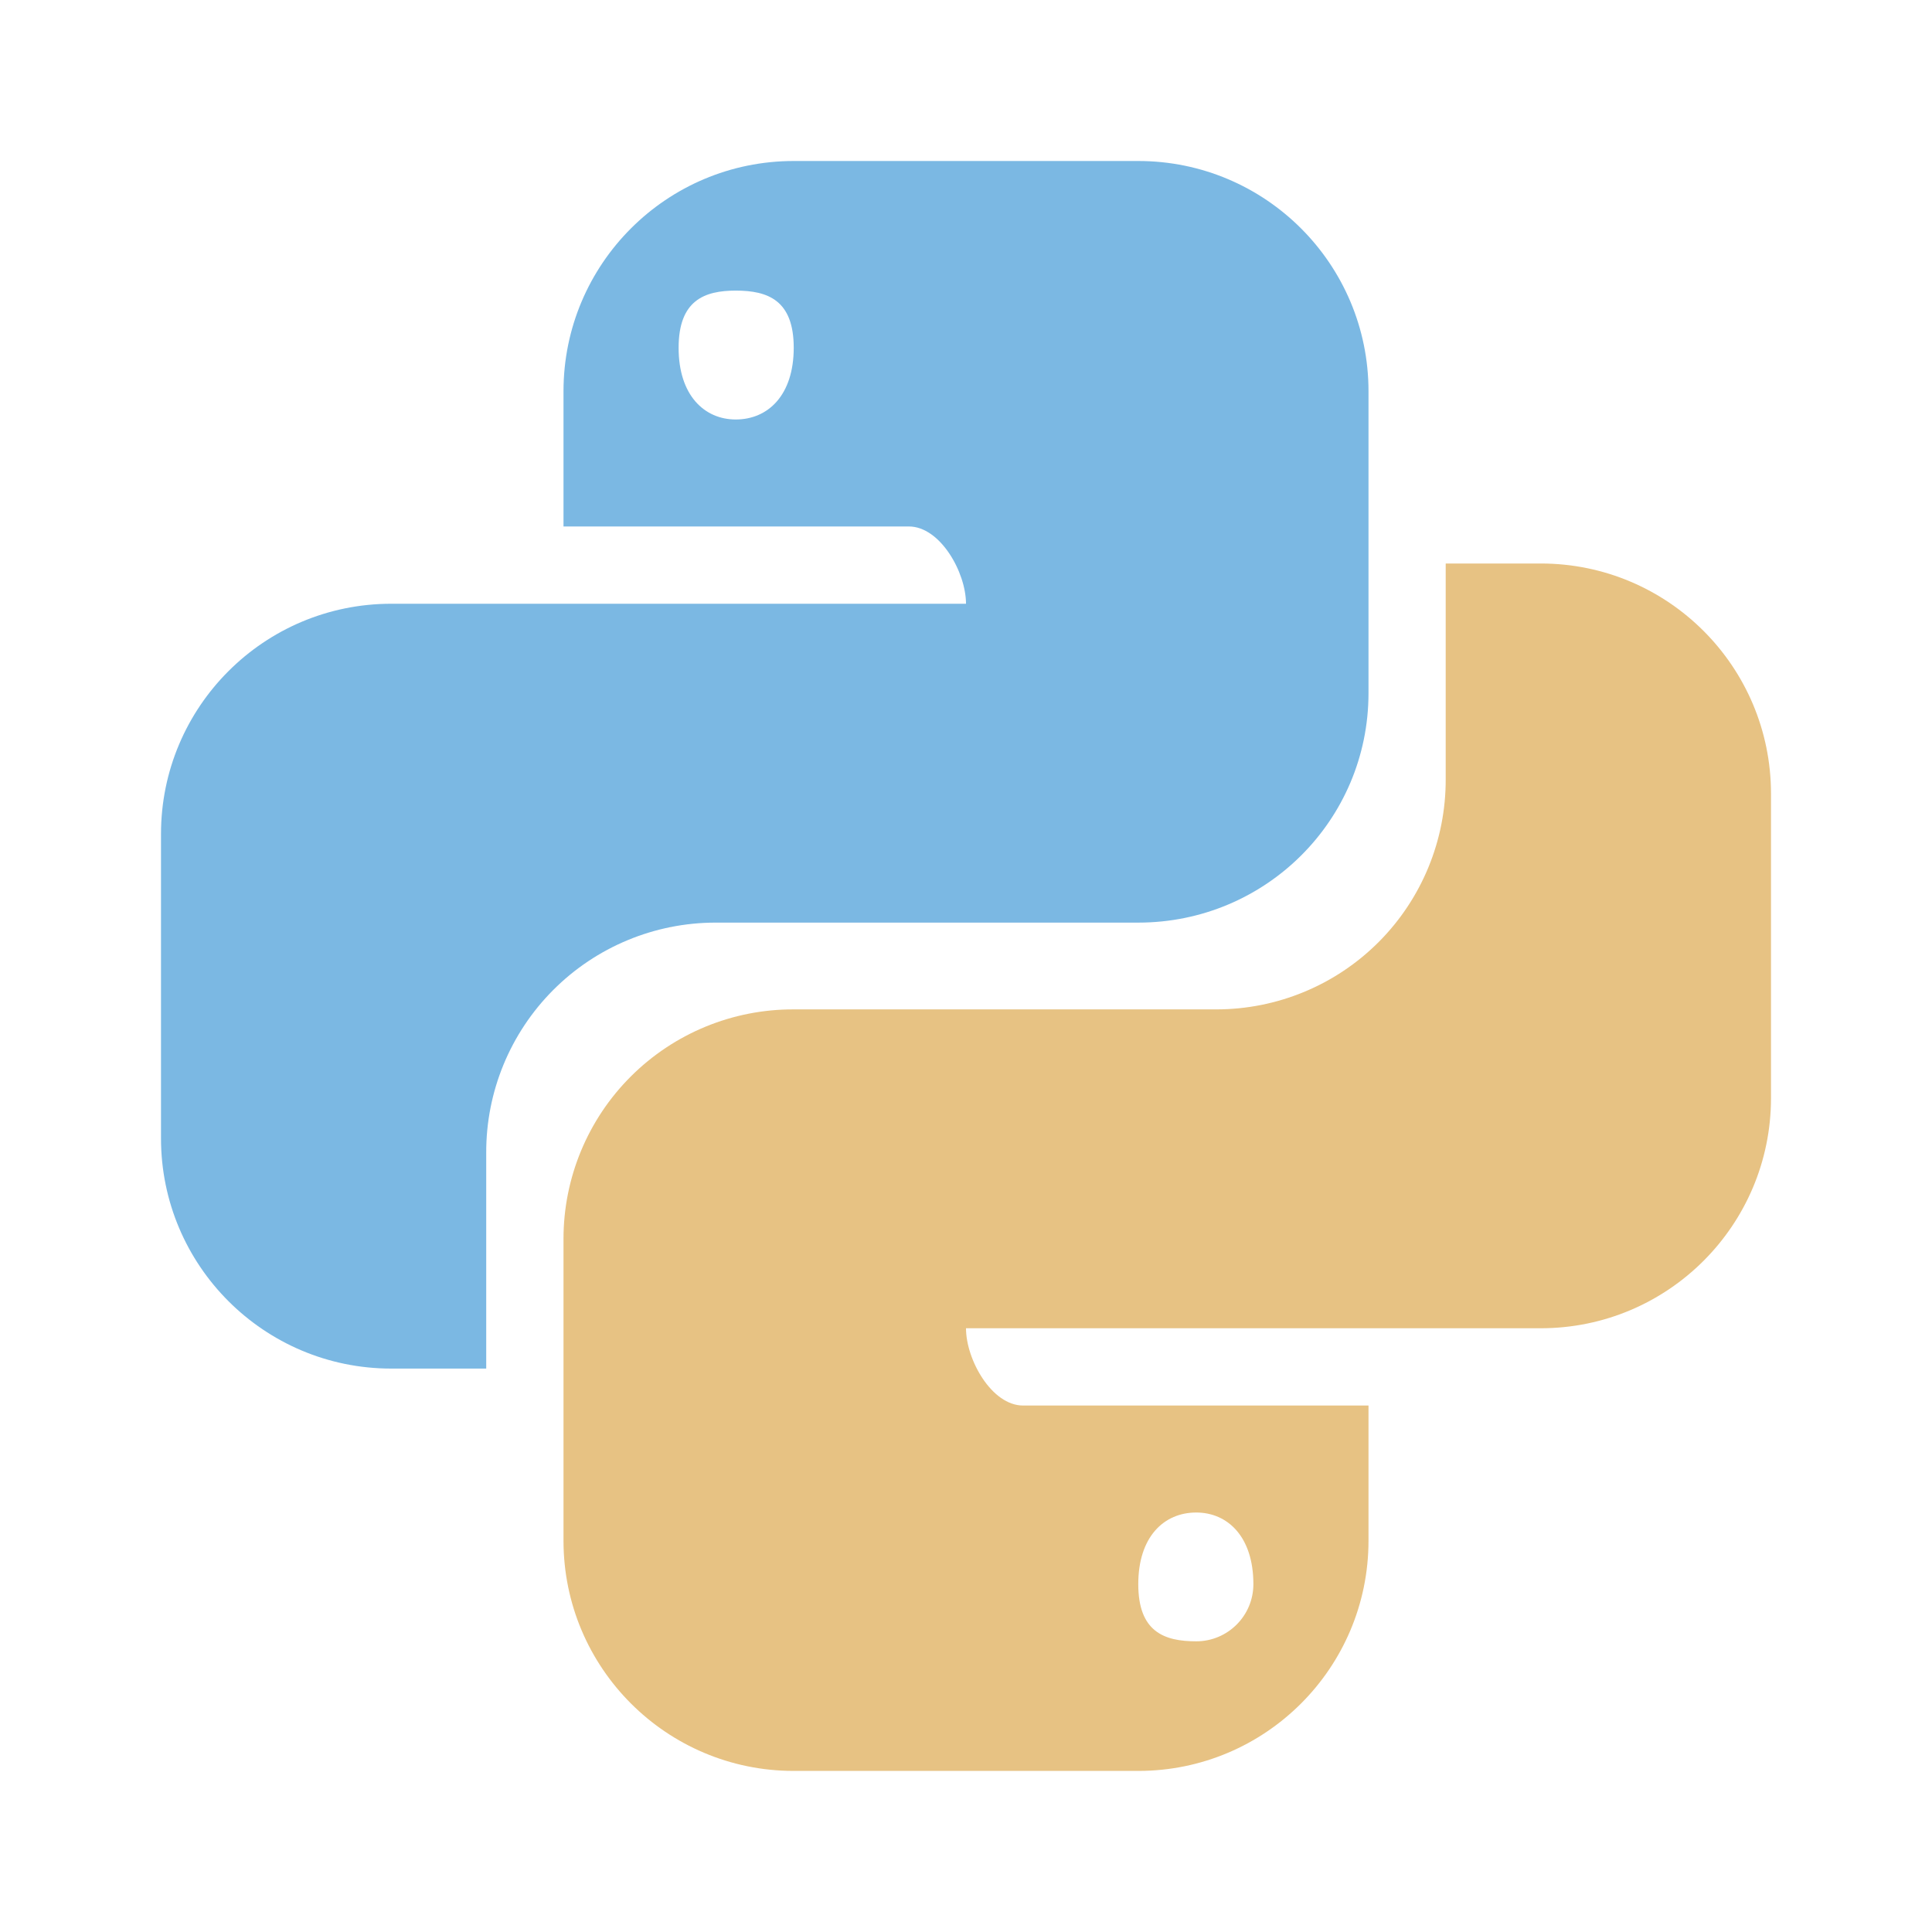
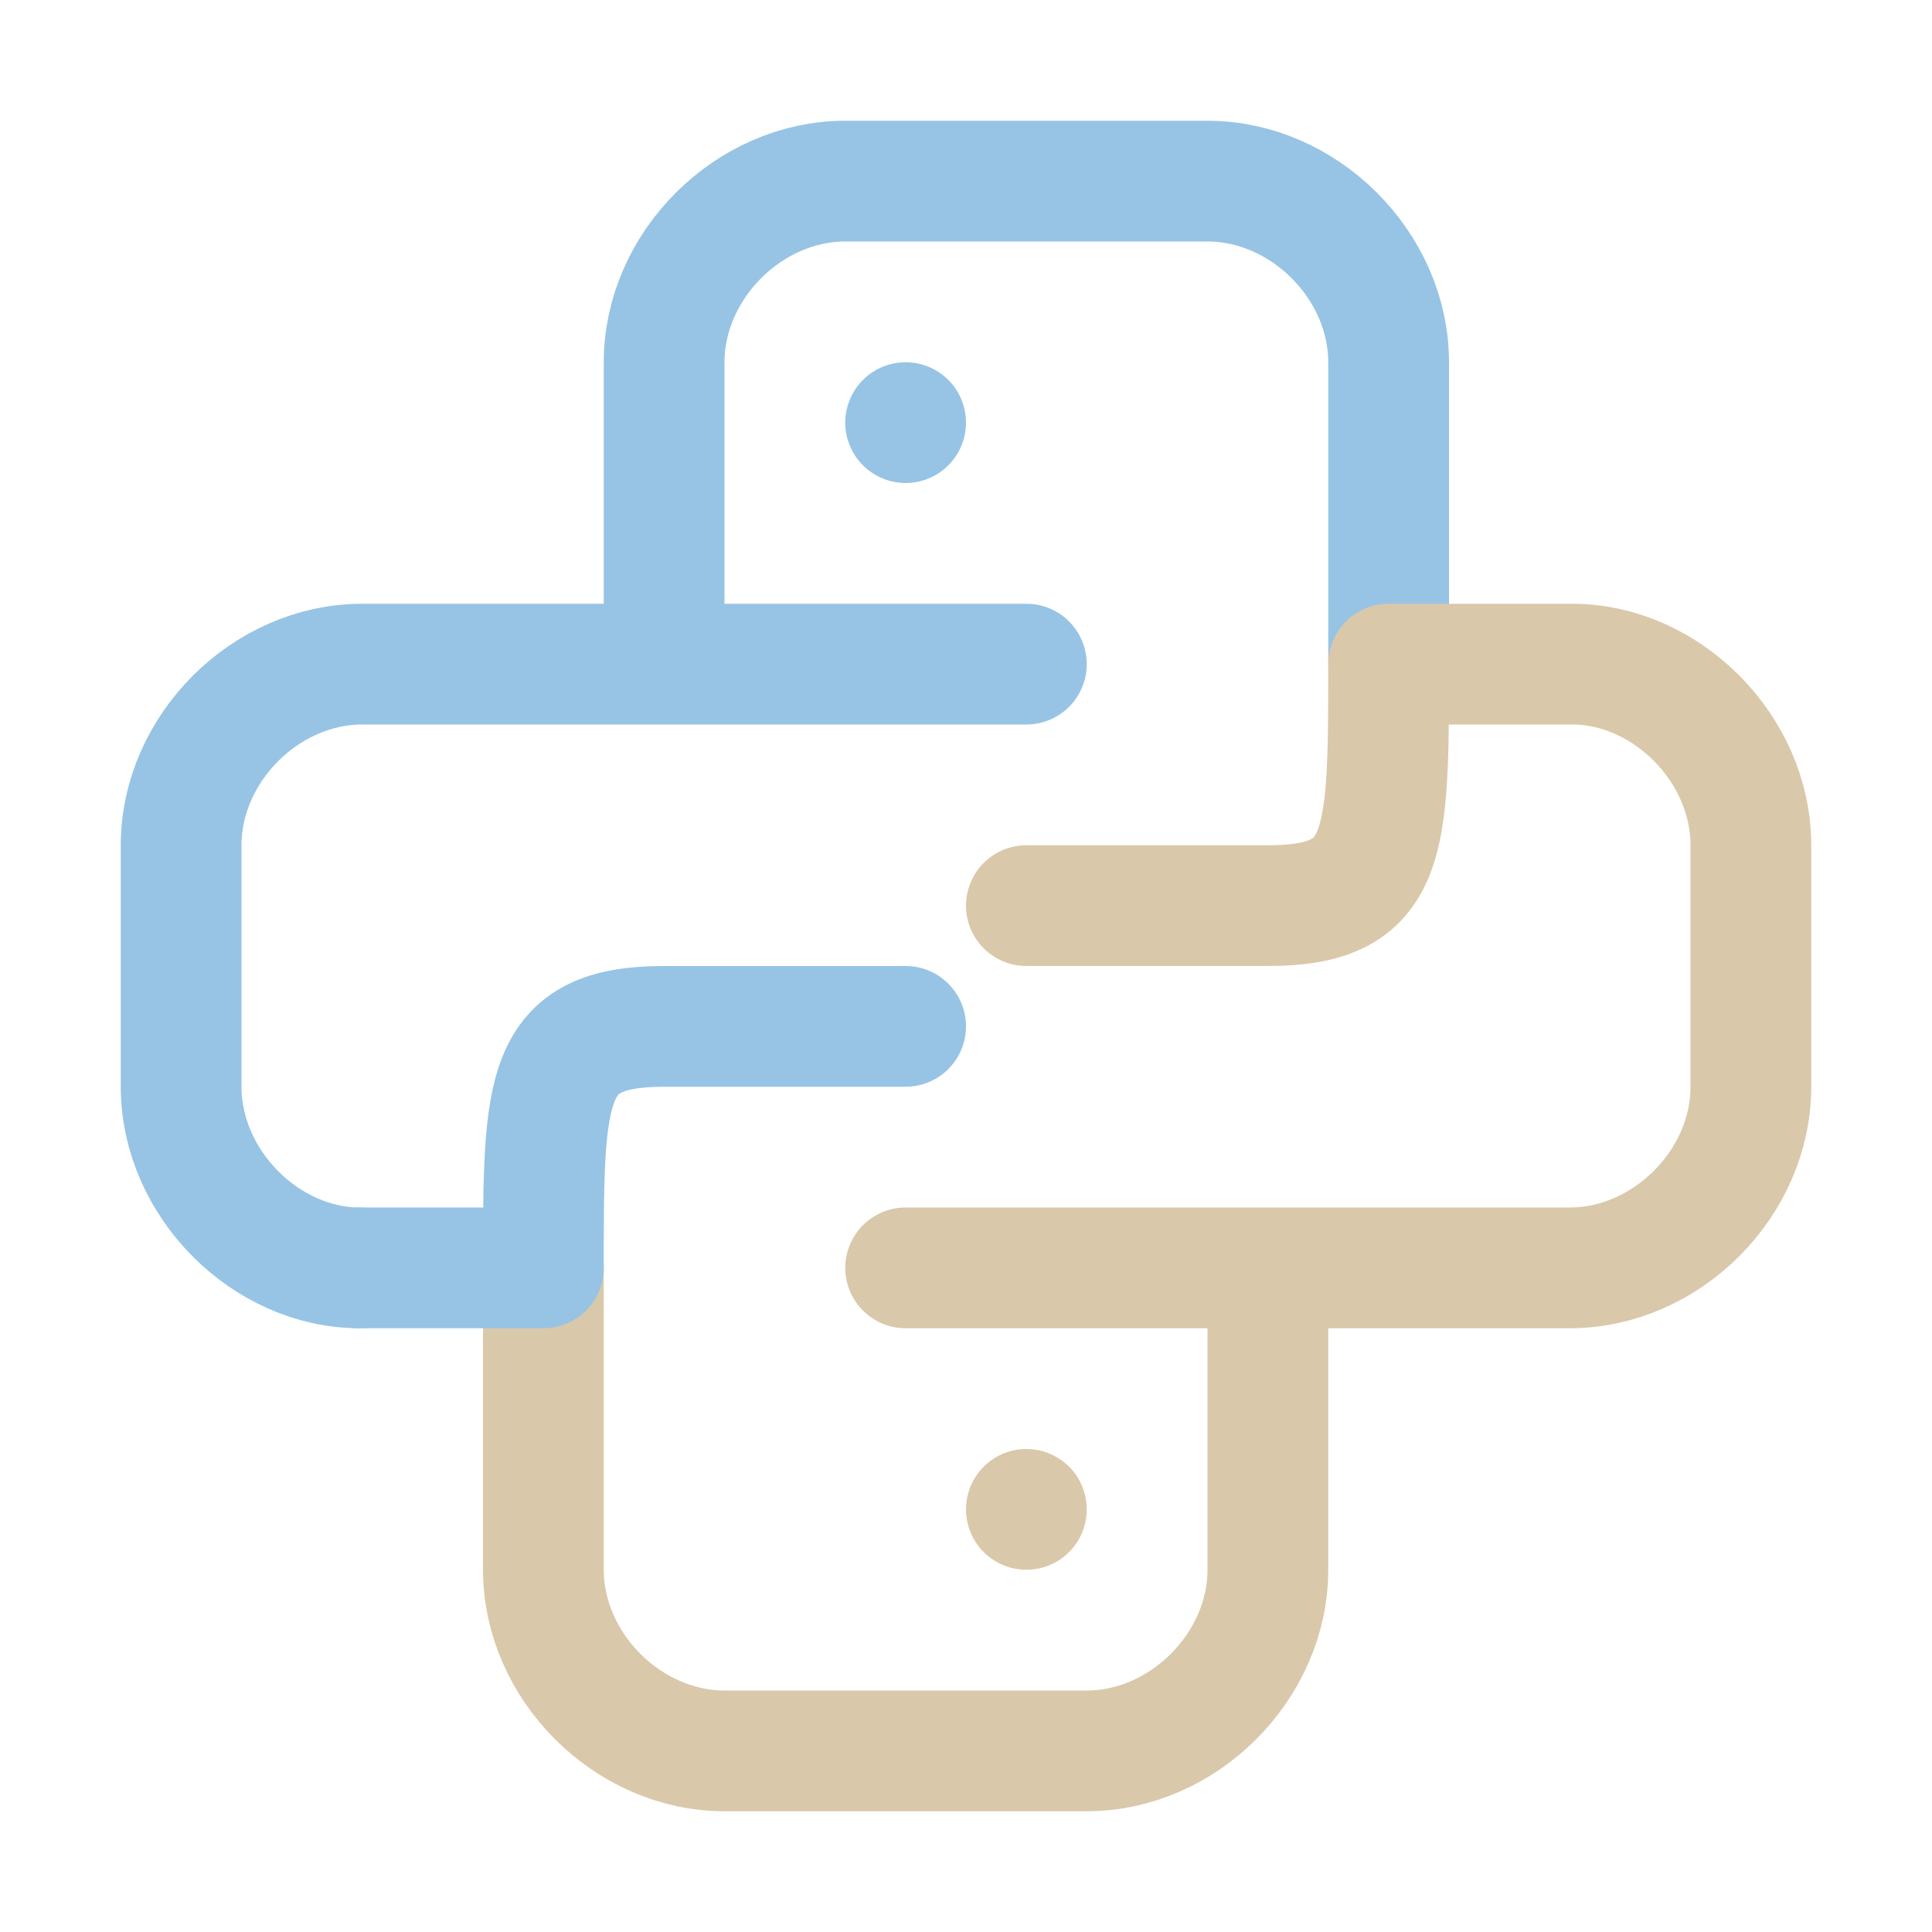
- <svg xmlns="http://www.w3.org/2000/svg" viewBox="0 0 24 24">
-   <path fill="#7BB8E3" d="M9.86 2A2.86 2.86 0 0 0 7 4.86v1.68h4.29c.39 0 .71.57.71.96H4.86A2.86 2.86 0 0 0 2 10.36v3.781a2.86 2.86 0 0 0 2.86 2.86h1.18v-2.68a2.85 2.85 0 0 1 2.85-2.86h5.25c1.58 0 2.86-1.271 2.86-2.851V4.86A2.86 2.86 0 0 0 14.14 2zm-.72 1.61c.4 0 .72.12.72.71s-.32.891-.72.891c-.39 0-.71-.3-.71-.89s.32-.711.71-.711" />
-   <path fill="#E7C283" d="M17.959 7v2.68a2.85 2.85 0 0 1-2.85 2.859H9.86A2.85 2.85 0 0 0 7 15.389v3.75a2.86 2.86 0 0 0 2.86 2.86h4.28A2.86 2.86 0 0 0 17 19.14v-1.68h-4.291c-.39 0-.709-.57-.709-.96h7.14A2.86 2.86 0 0 0 22 13.64V9.86A2.86 2.86 0 0 0 19.14 7zM8.32 11.513l-.004.004.038-.004zm6.54 7.276c.39 0 .71.3.71.89a.71.71 0 0 1-.71.71c-.4 0-.72-.12-.72-.71s.32-.89.72-.89" />
+ <svg xmlns="http://www.w3.org/2000/svg" width="16" height="16" viewBox="0 0 16 16">
+   <g fill="none" stroke-linecap="round" stroke-linejoin="round">
+     <path stroke="#97C4E5" d="M8.5 5.5h-3m6 0V3c0-.8-.7-1.5-1.5-1.5H7c-.8 0-1.5.7-1.5 1.5v2.5H3c-.8 0-1.5.7-1.5 1.5v2c0 .8.7 1.5 1.48 1.5" />
+     <path stroke="#DAC8AA" d="M10.5 10.5h-3m-3 0V13c0 .8.7 1.5 1.5 1.5h3c.8 0 1.5-.7 1.5-1.5v-2.5H13c.8 0 1.5-.7 1.5-1.5V7c0-.8-.7-1.5-1.48-1.5H11.5c0 1.5 0 2-1 2h-2" />
+     <path stroke="#97C4E5" d="M2.98 10.5H4.5c0-1.5 0-2 1-2h2M7.5 3.5v0" />
+     <path stroke="#DAC8AA" d="m 8.5,12.5 v 0" />
+   </g>
</svg>
